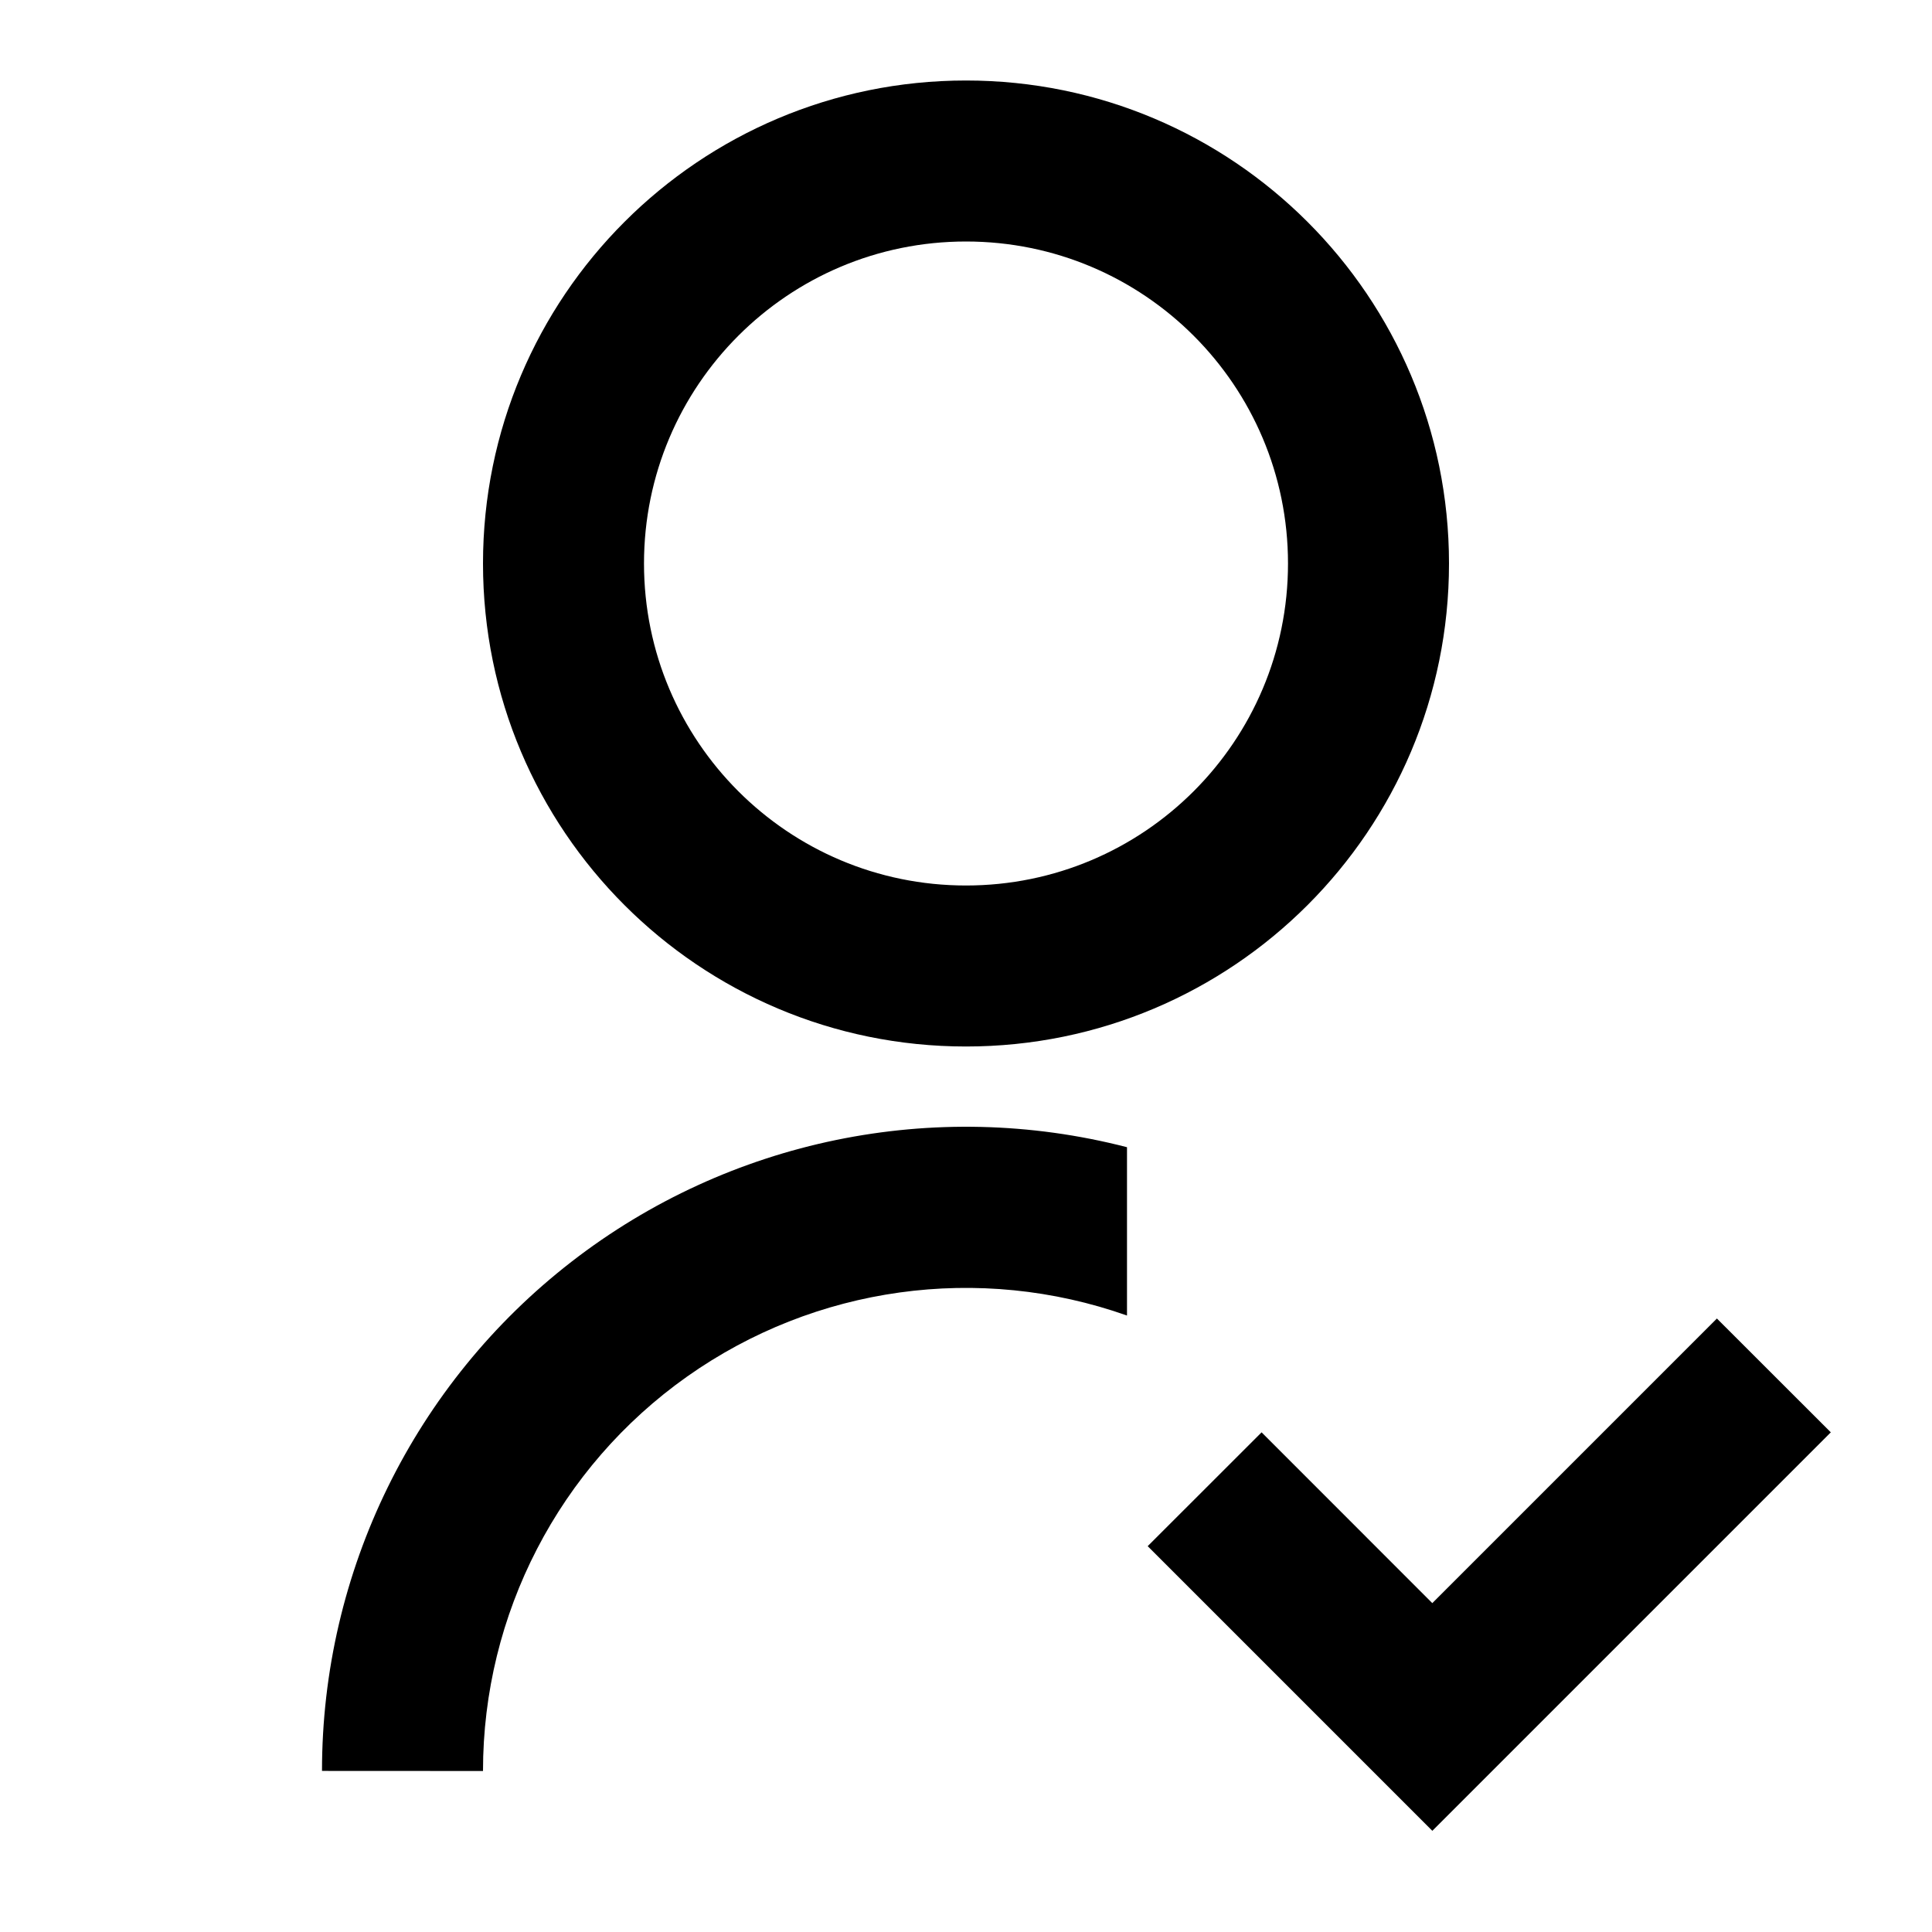
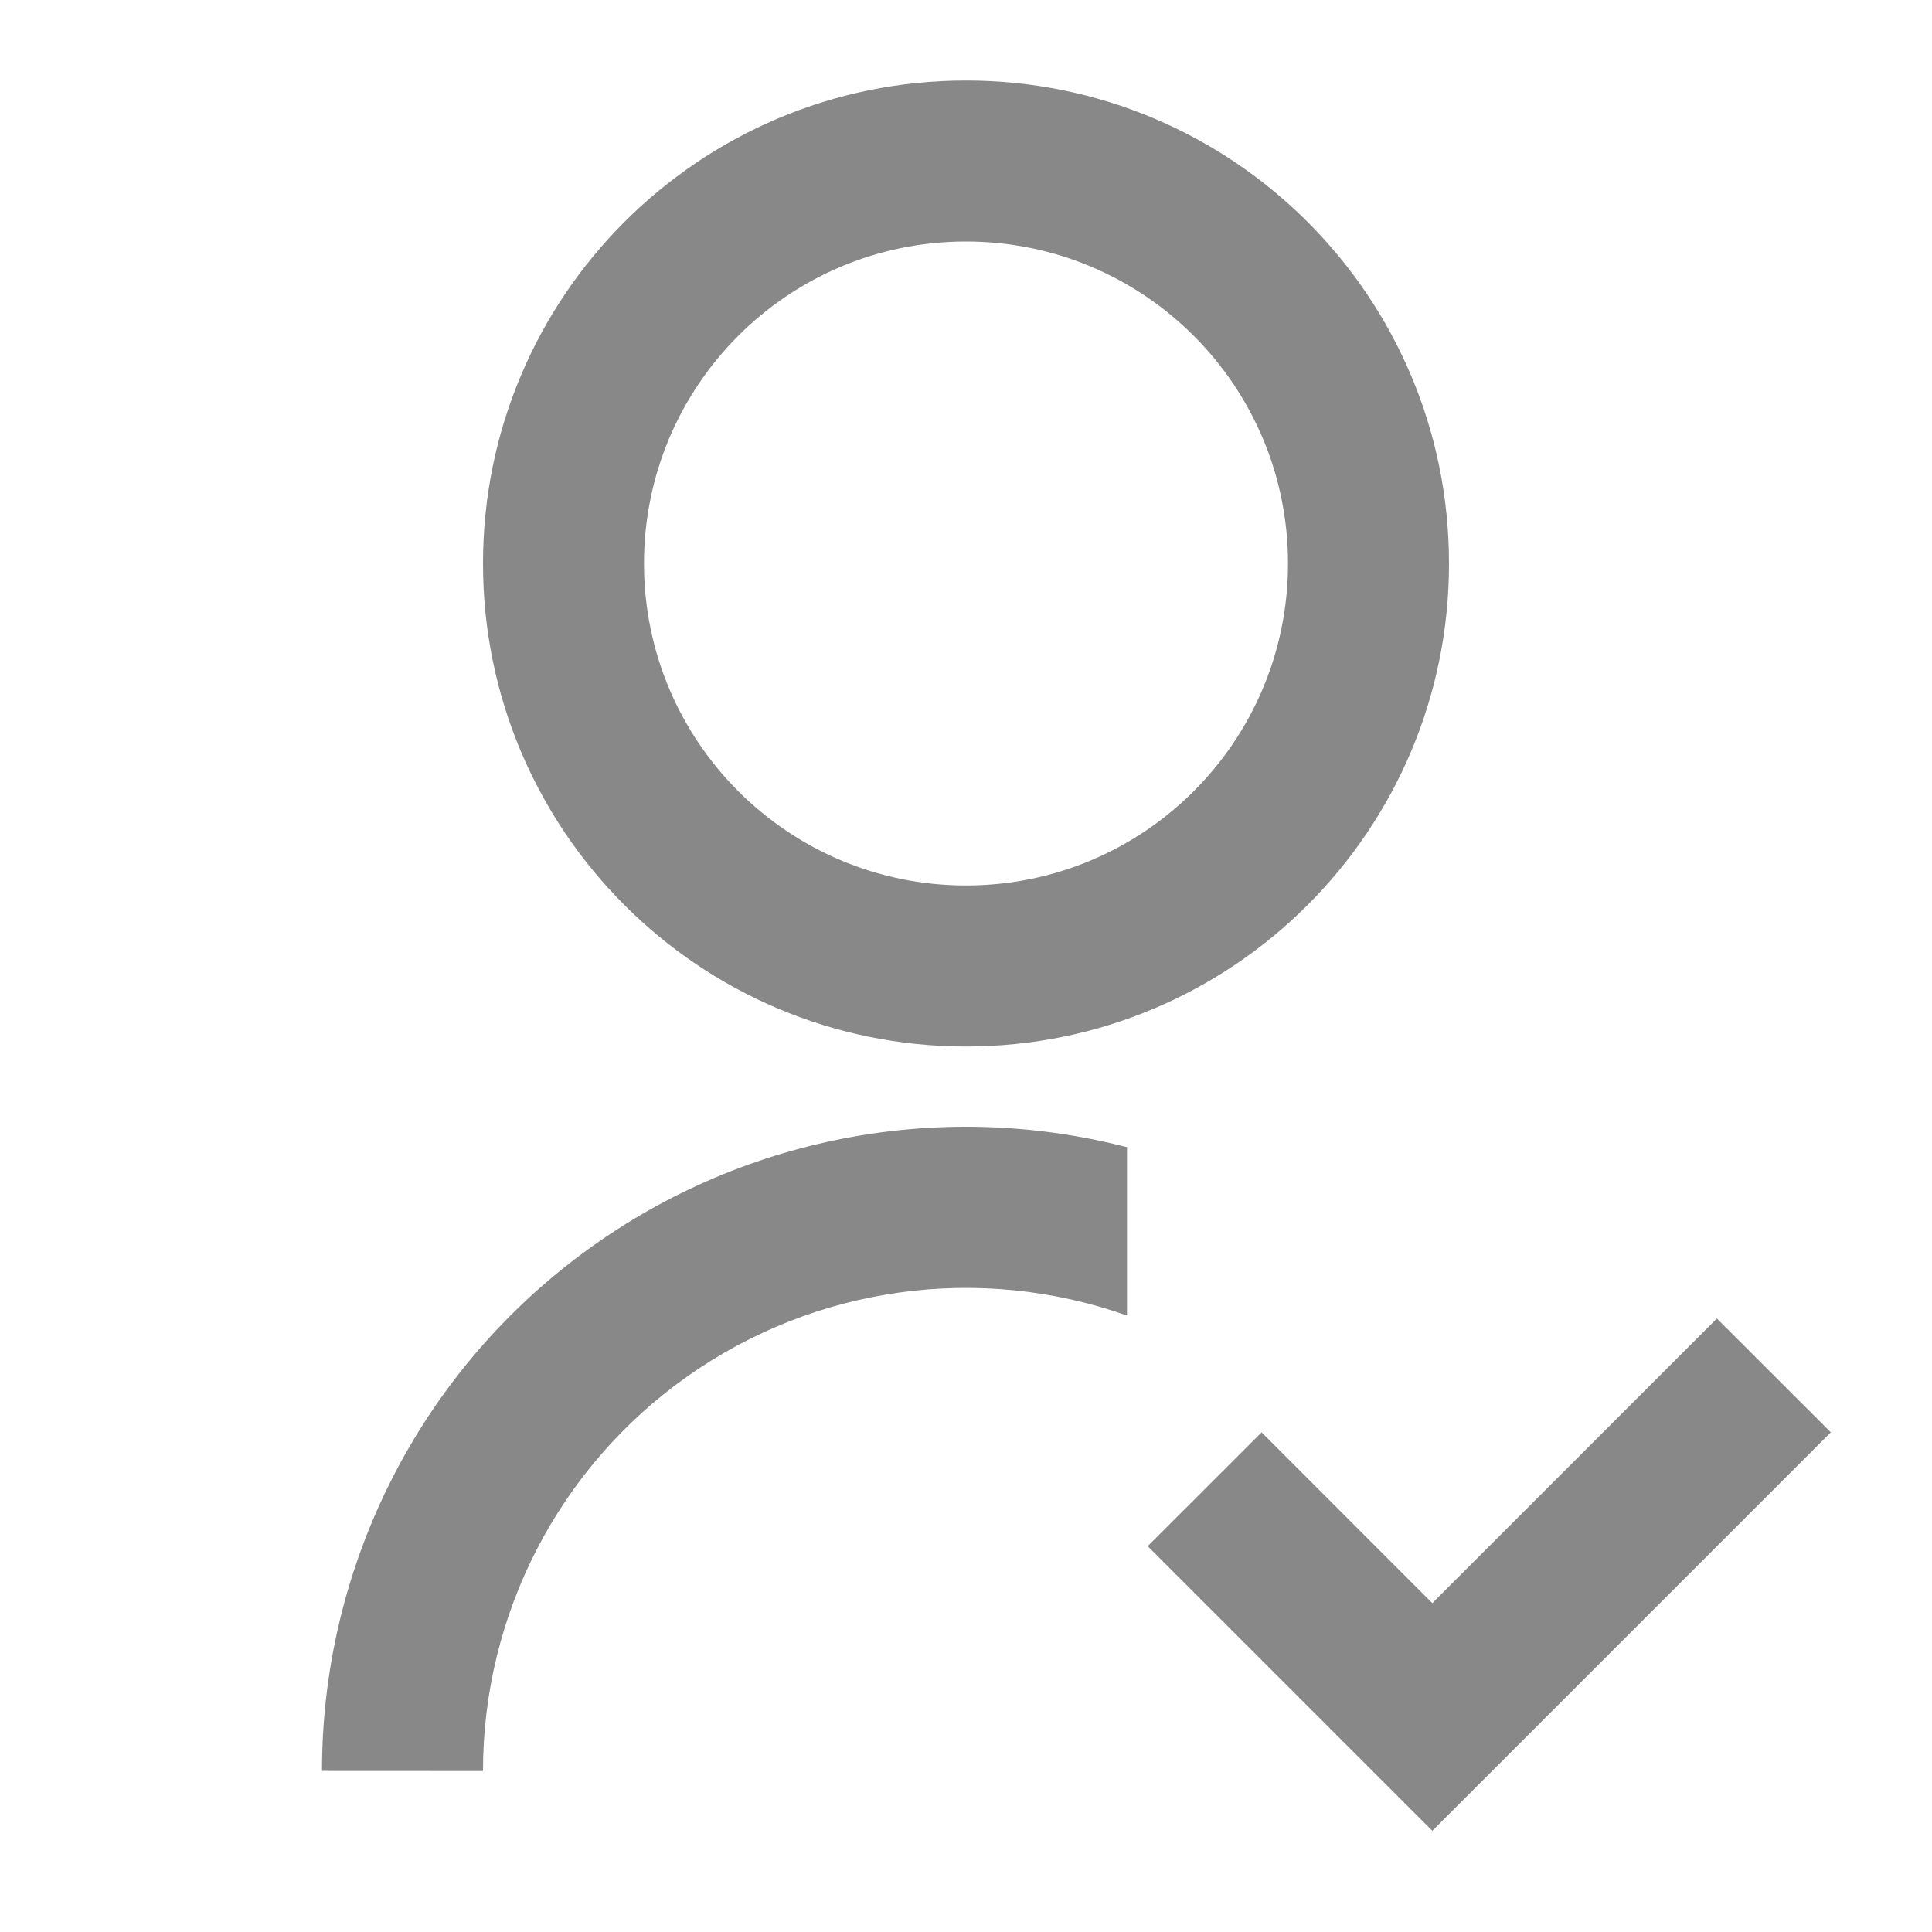
- <svg xmlns="http://www.w3.org/2000/svg" width="800px" height="800px" viewBox="0 0 24 24">
-   <g>
-     <path fill="none" d="M0 0h24v24H0z" />
-     <path d="M14 14.252v2.09A6 6 0 0 0 6 22l-2-.001a8 8 0 0 1 10-7.748zM12 13c-3.315 0-6-2.685-6-6s2.685-6 6-6 6 2.685 6 6-2.685 6-6 6zm0-2c2.21 0 4-1.79 4-4s-1.79-4-4-4-4 1.79-4 4 1.79 4 4 4zm5.793 8.914l3.535-3.535 1.415 1.414-4.95 4.95-3.536-3.536 1.415-1.414 2.12 2.121z" />
+ <svg xmlns="http://www.w3.org/2000/svg" viewBox="0 0 24.00 24.00" fill="#888" stroke="#888" stroke-width="0">
+   <g id="SVGRepo_bgCarrier" stroke-width="0" />
+   <g id="SVGRepo_tracerCarrier" stroke-linecap="round" stroke-linejoin="round" />
+   <g id="SVGRepo_iconCarrier">
+     <g>
+       <path fill="none" d="M0 0h24v24H0z" />
+       <path d="M14 14.252v2.09A6 6 0 0 0 6 22l-2-.001a8 8 0 0 1 10-7.748zM12 13c-3.315 0-6-2.685-6-6s2.685-6 6-6 6 2.685 6 6-2.685 6-6 6zm0-2c2.21 0 4-1.79 4-4s-1.79-4-4-4-4 1.79-4 4 1.79 4 4 4zm5.793 8.914l3.535-3.535 1.415 1.414-4.95 4.95-3.536-3.536 1.415-1.414 2.12 2.121z" />
+     </g>
  </g>
</svg>
